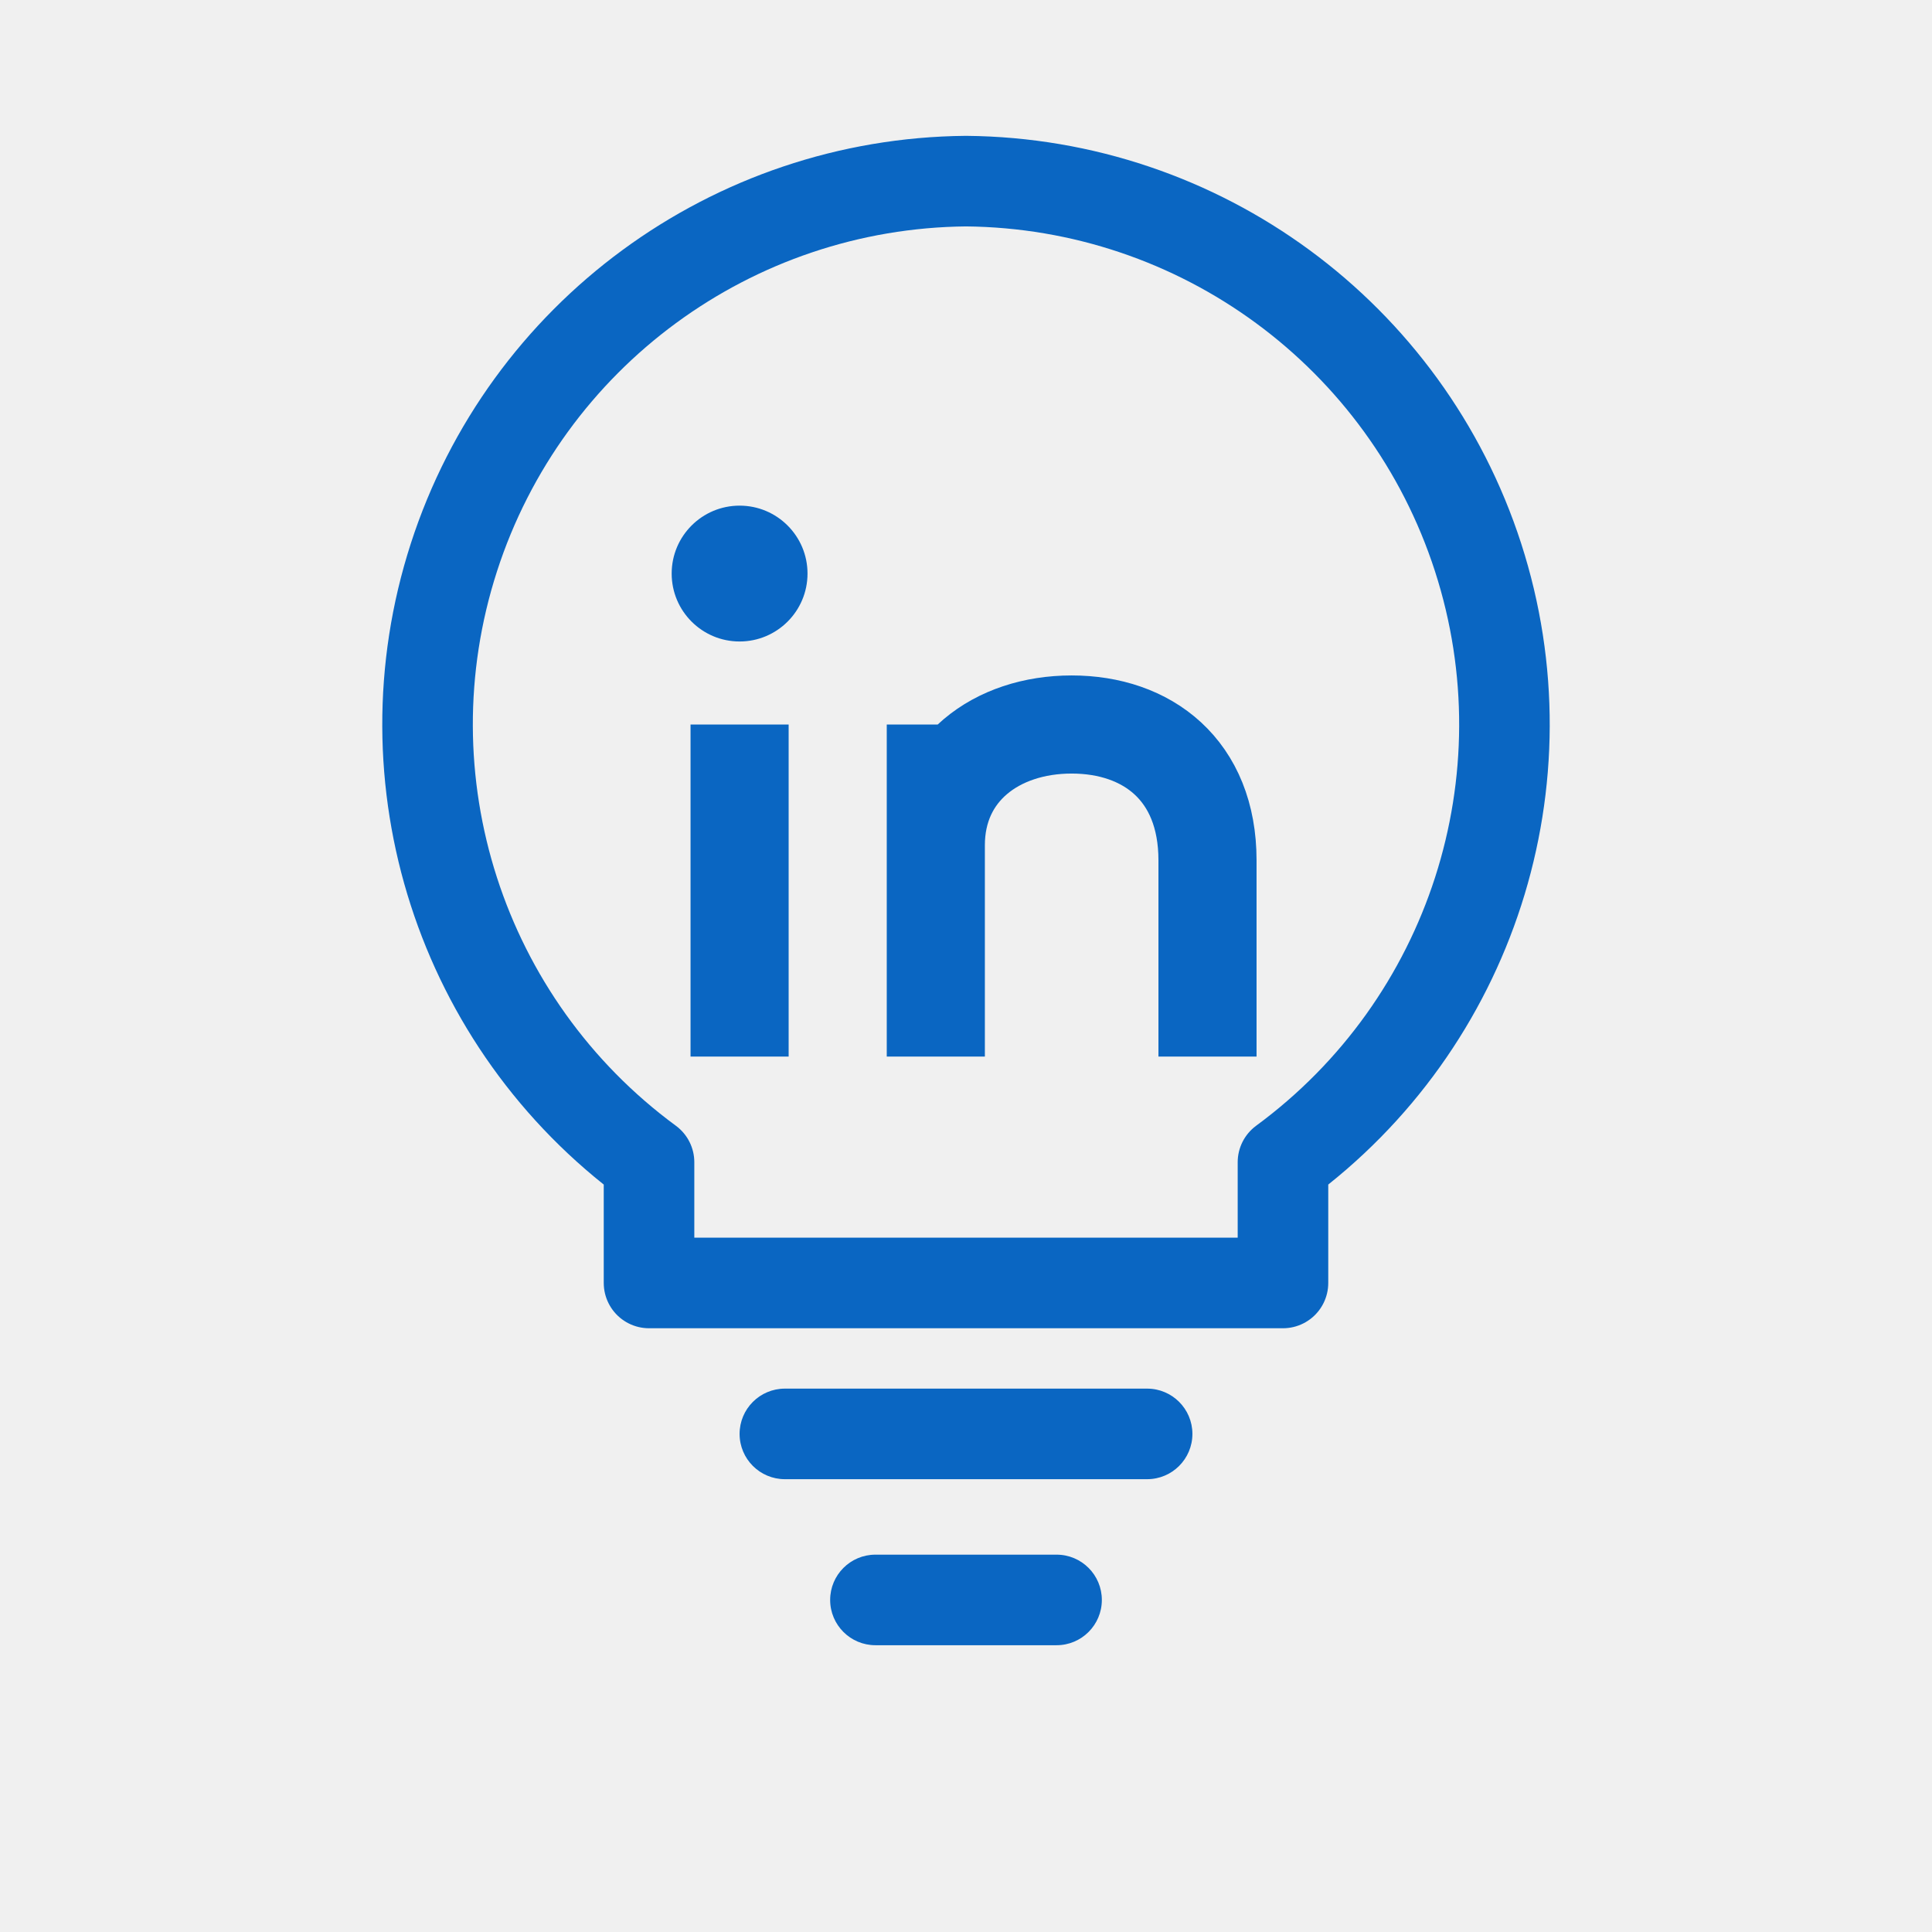
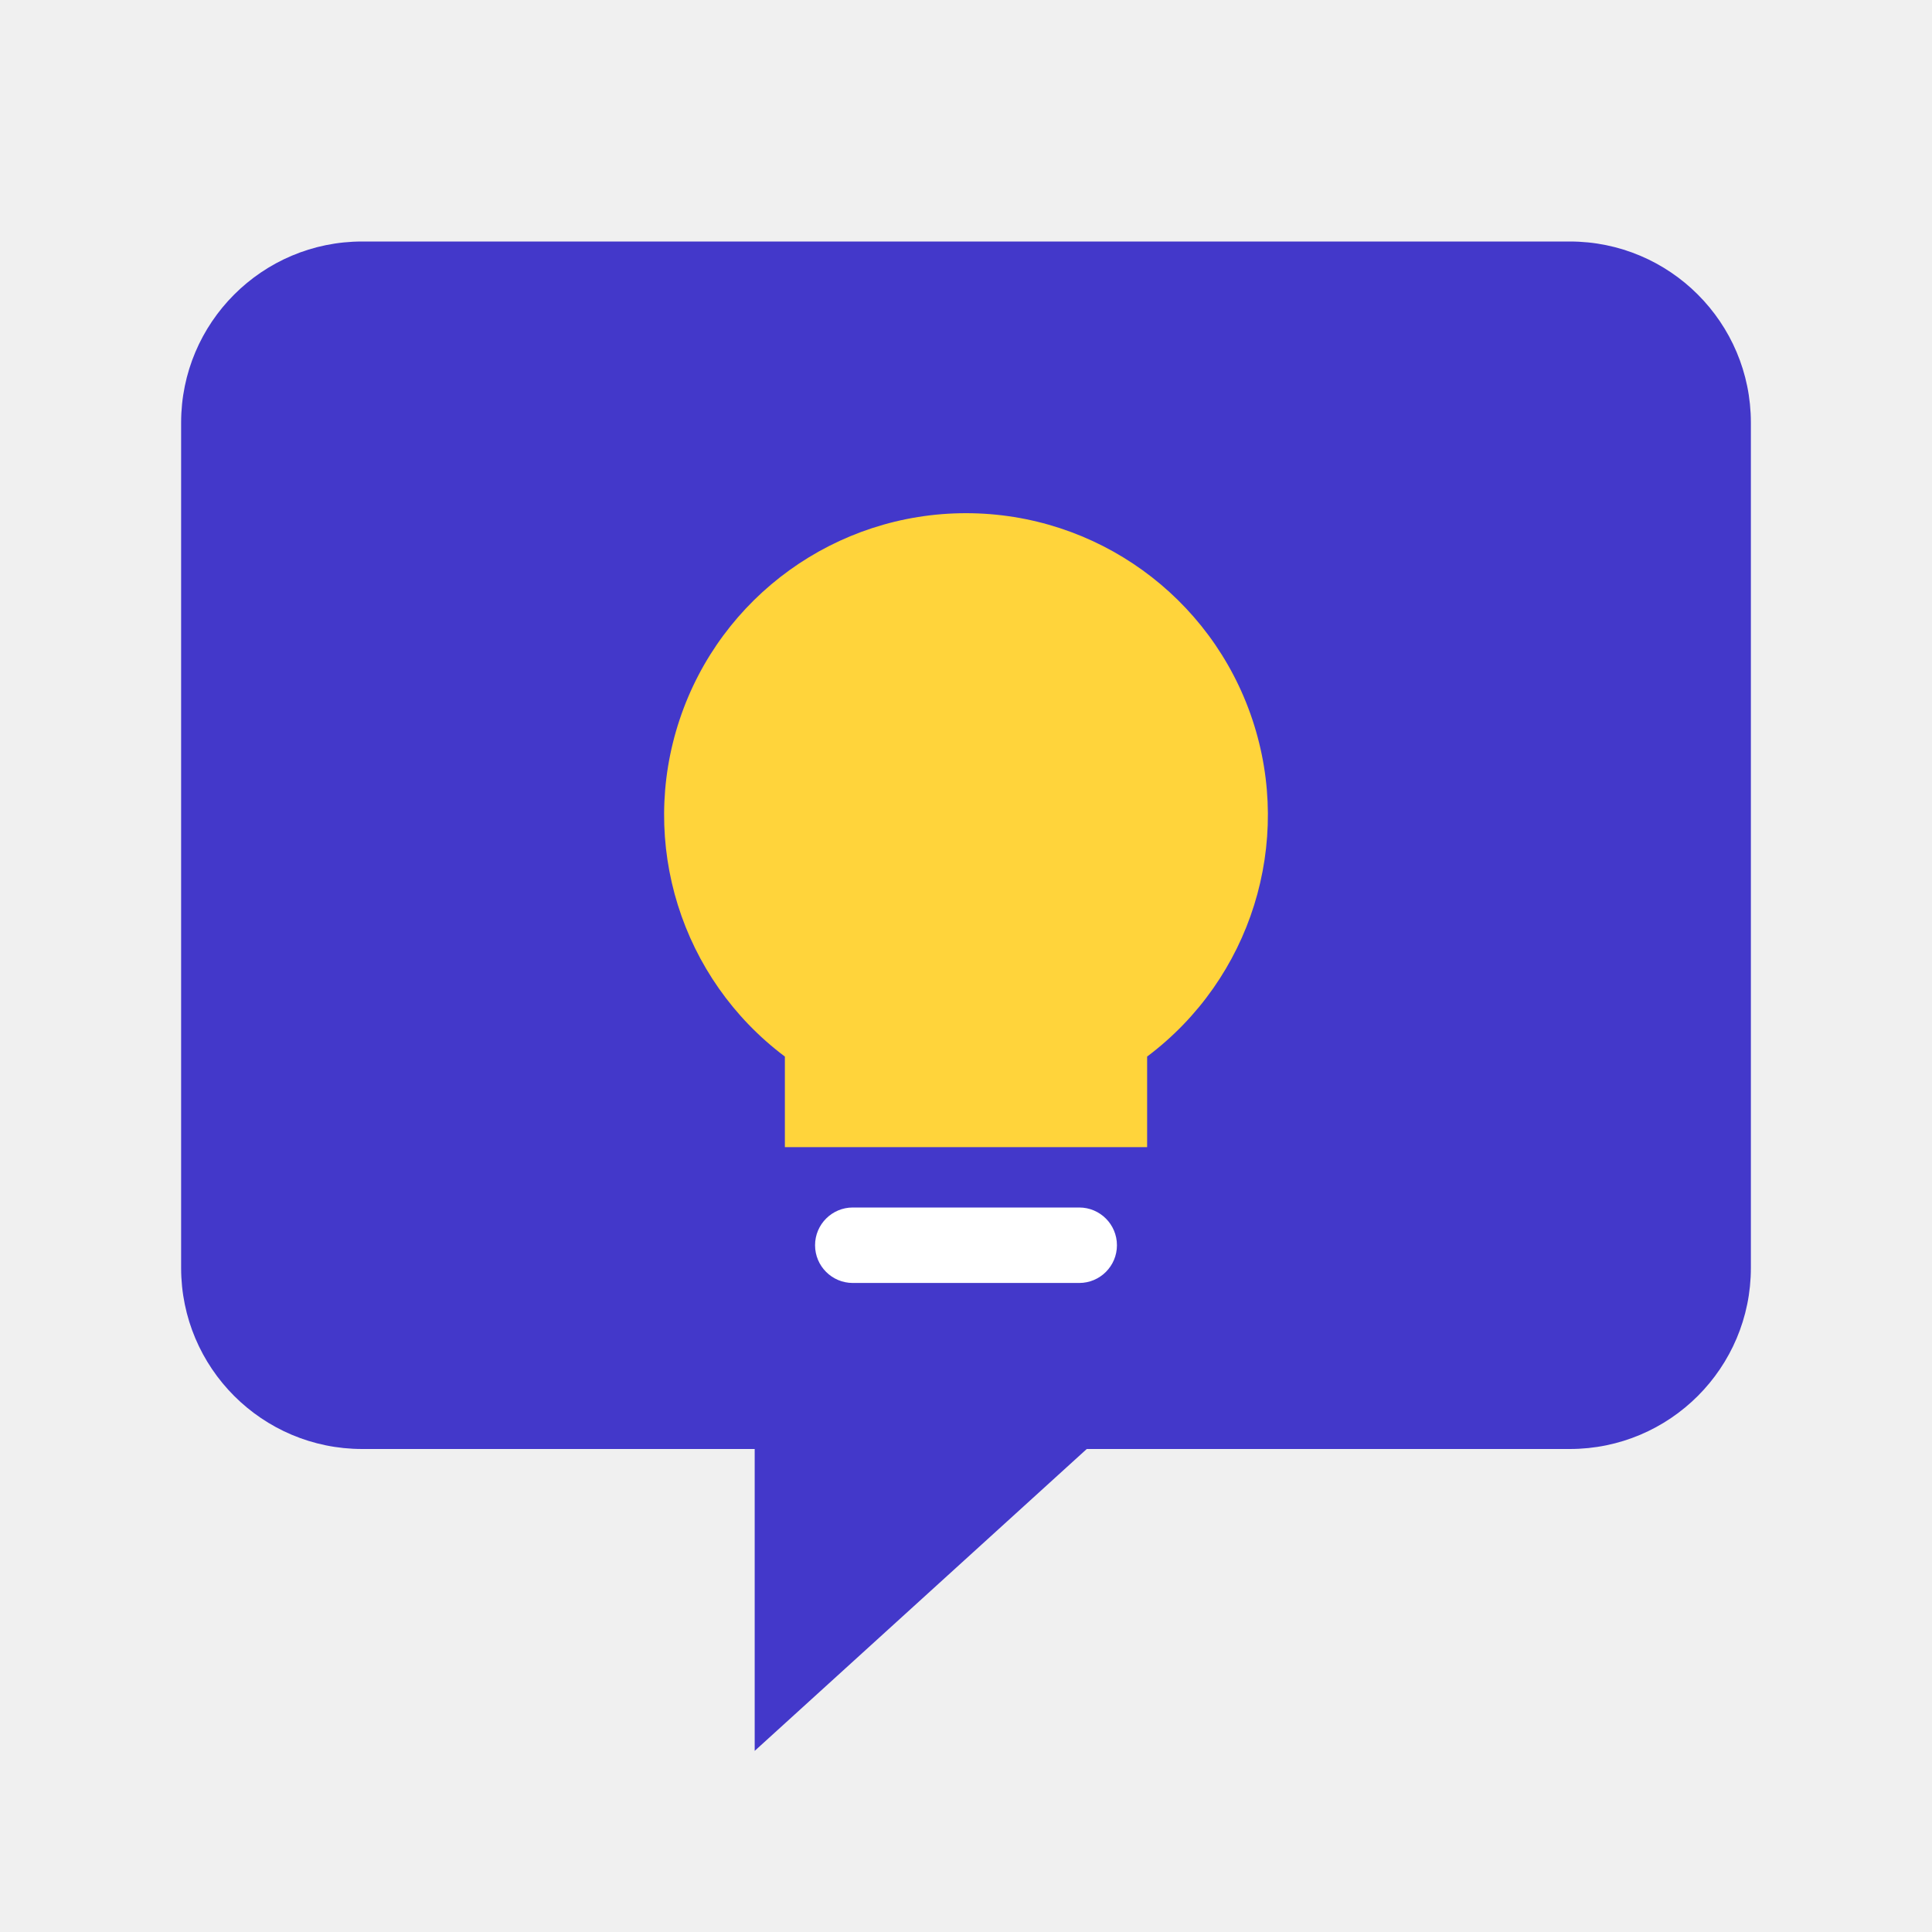
<svg xmlns="http://www.w3.org/2000/svg" viewBox="0 0 128 128">
-   <path d="M64 12a36 36 0 0 0-21 65v8h42v-8a36 36 0 0 0-21-65z" fill="none" stroke="#0A66C2" stroke-width="6" stroke-linejoin="round" />
-   <rect x="49" y="92" width="30" height="6" rx="3" fill="#0A66C2" />
-   <rect x="55" y="103" width="18" height="6" rx="3" fill="#0A66C2" />
-   <circle cx="49" cy="38" r="4.5" fill="#0A66C2" />
-   <path d="M49 48v22M62 70V48M62 56c0-5 4-8 9-8s9 3 9 9v13" fill="none" stroke="#0A66C2" stroke-width="6.5" />
+   <path d="M24 16h80a12 12 0 0 1 12 12v56a12 12 0 0 1-12 12H72l-22 20v-20H24a12 12 0 0 1-12-12V28a12 12 0 0 1 12-12z" fill="#4338CA" />
+   <path d="M64 34a20 20 0 0 0-12 36v6h24v-6a20 20 0 0 0-12-36z" fill="#FFD43B" />
+   <rect x="54" y="80" width="20" height="5" rx="2.5" fill="#fff" />
</svg>
